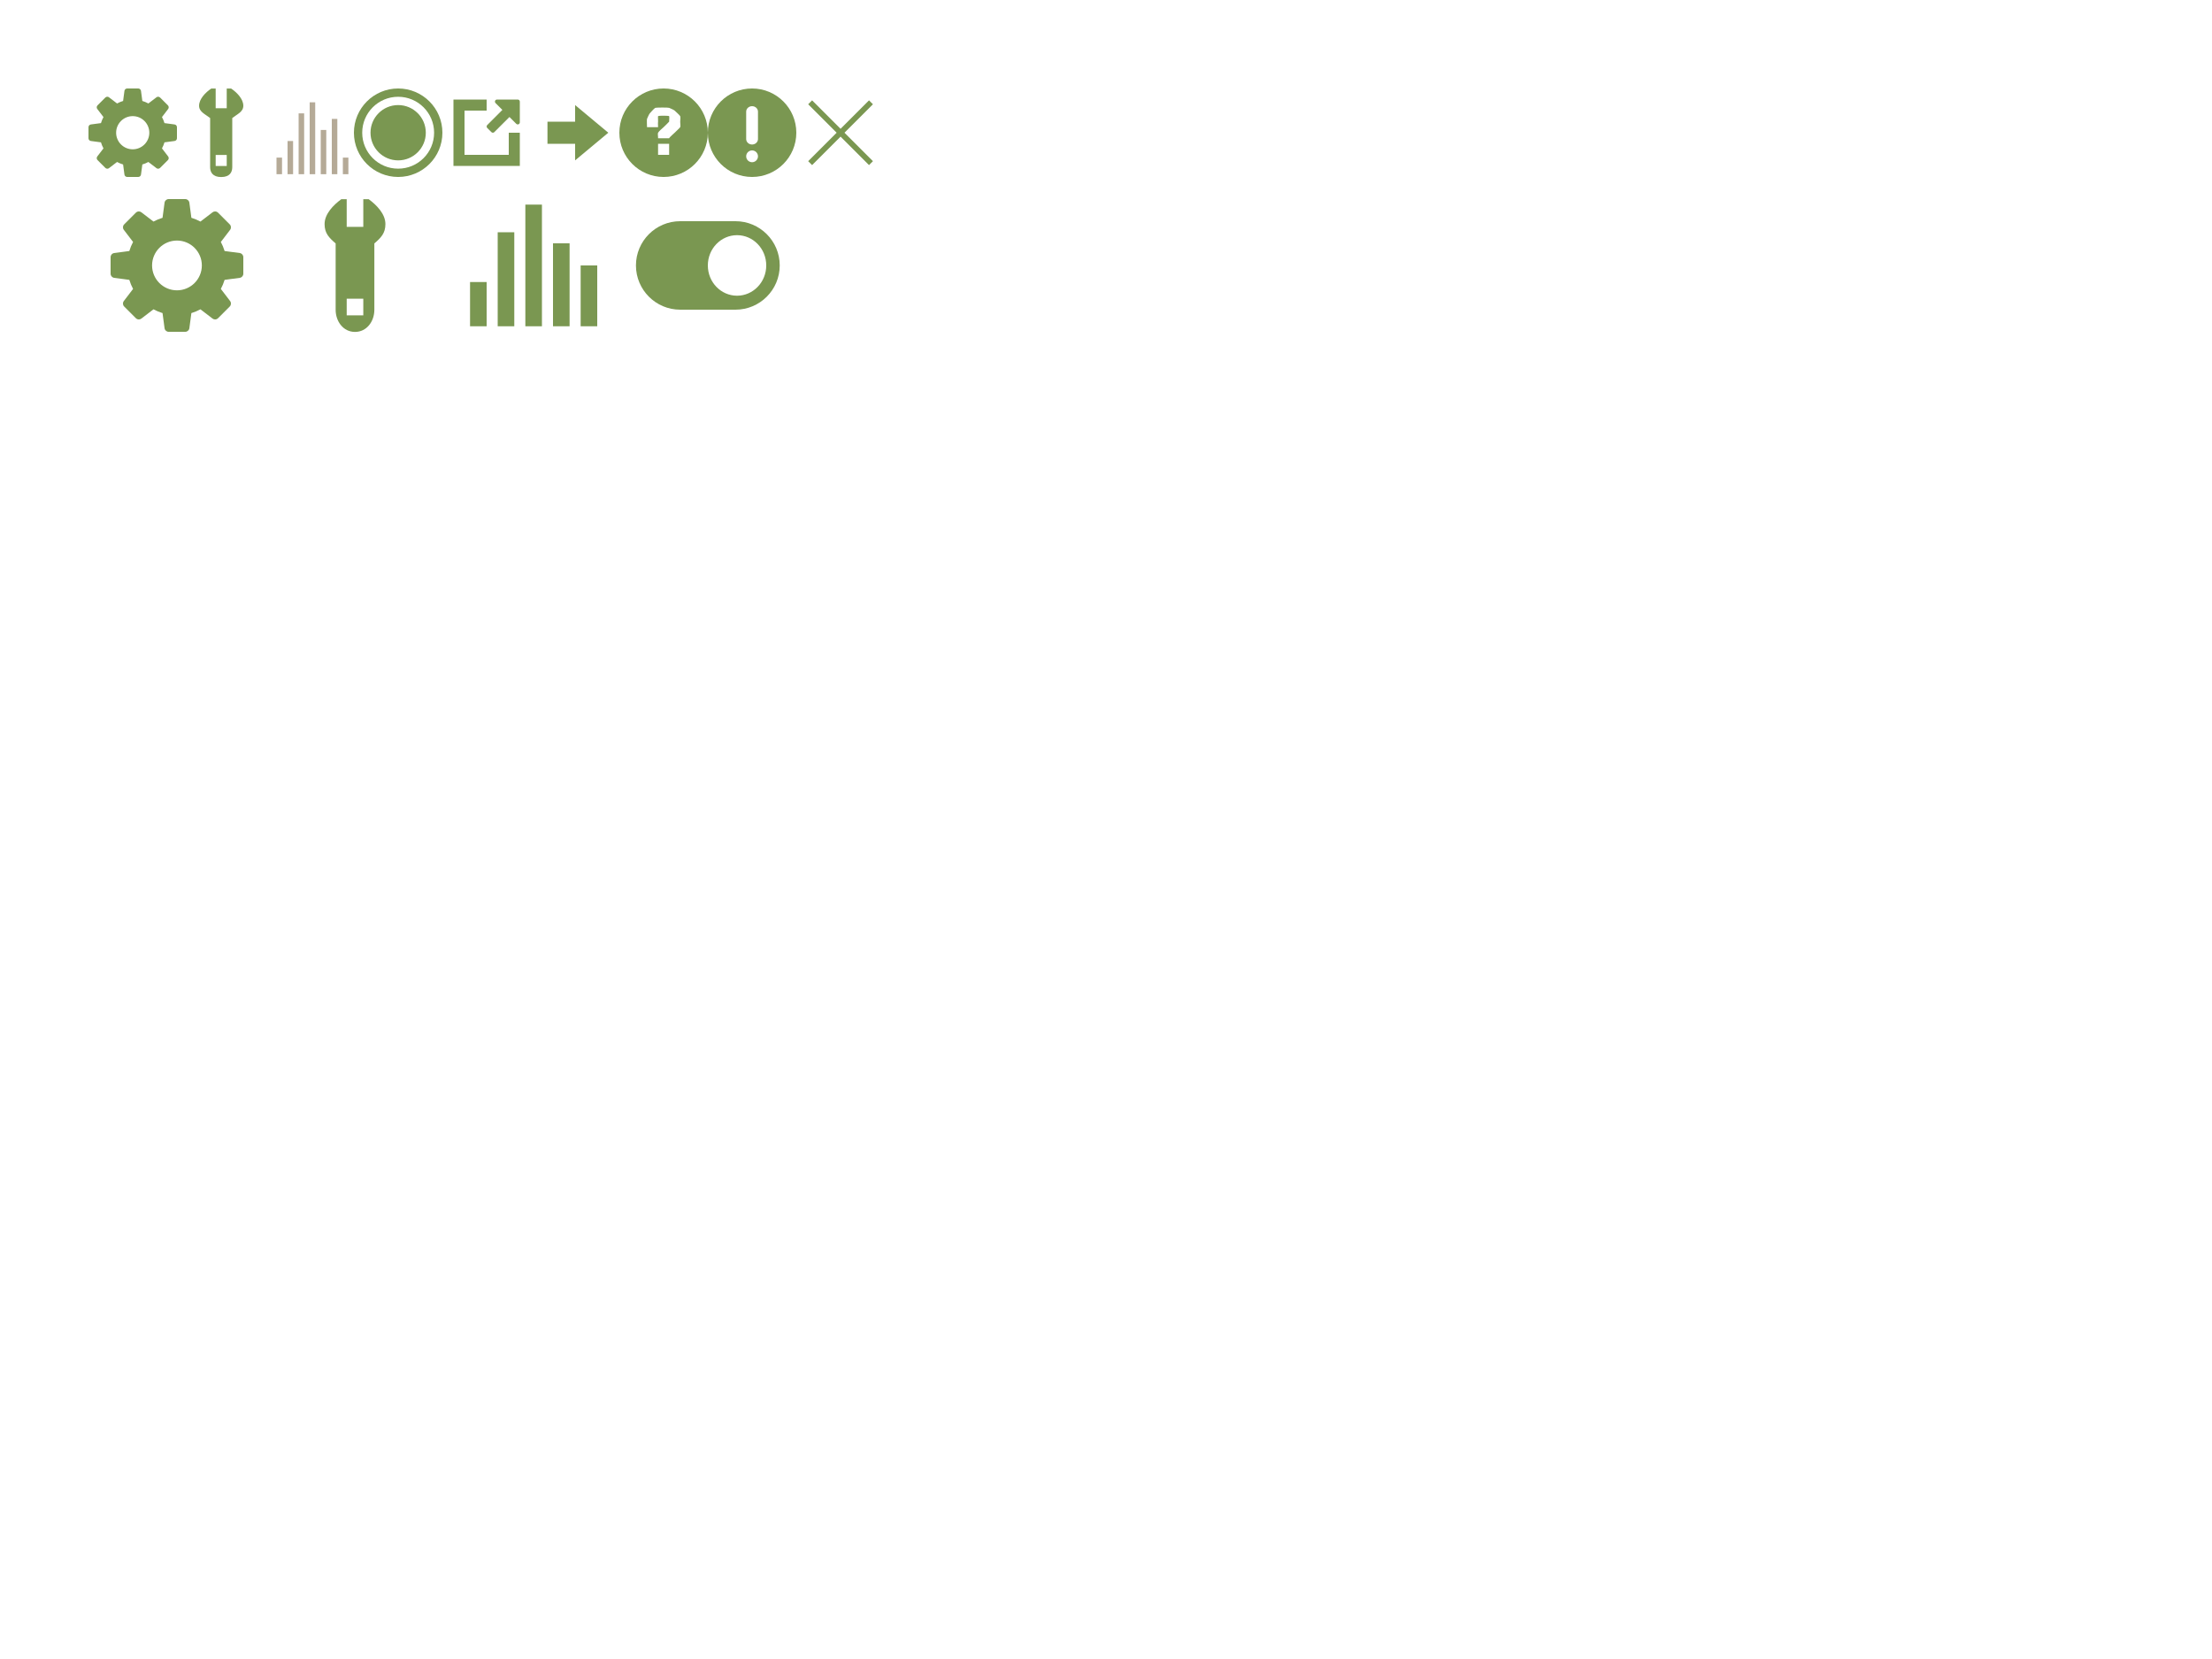
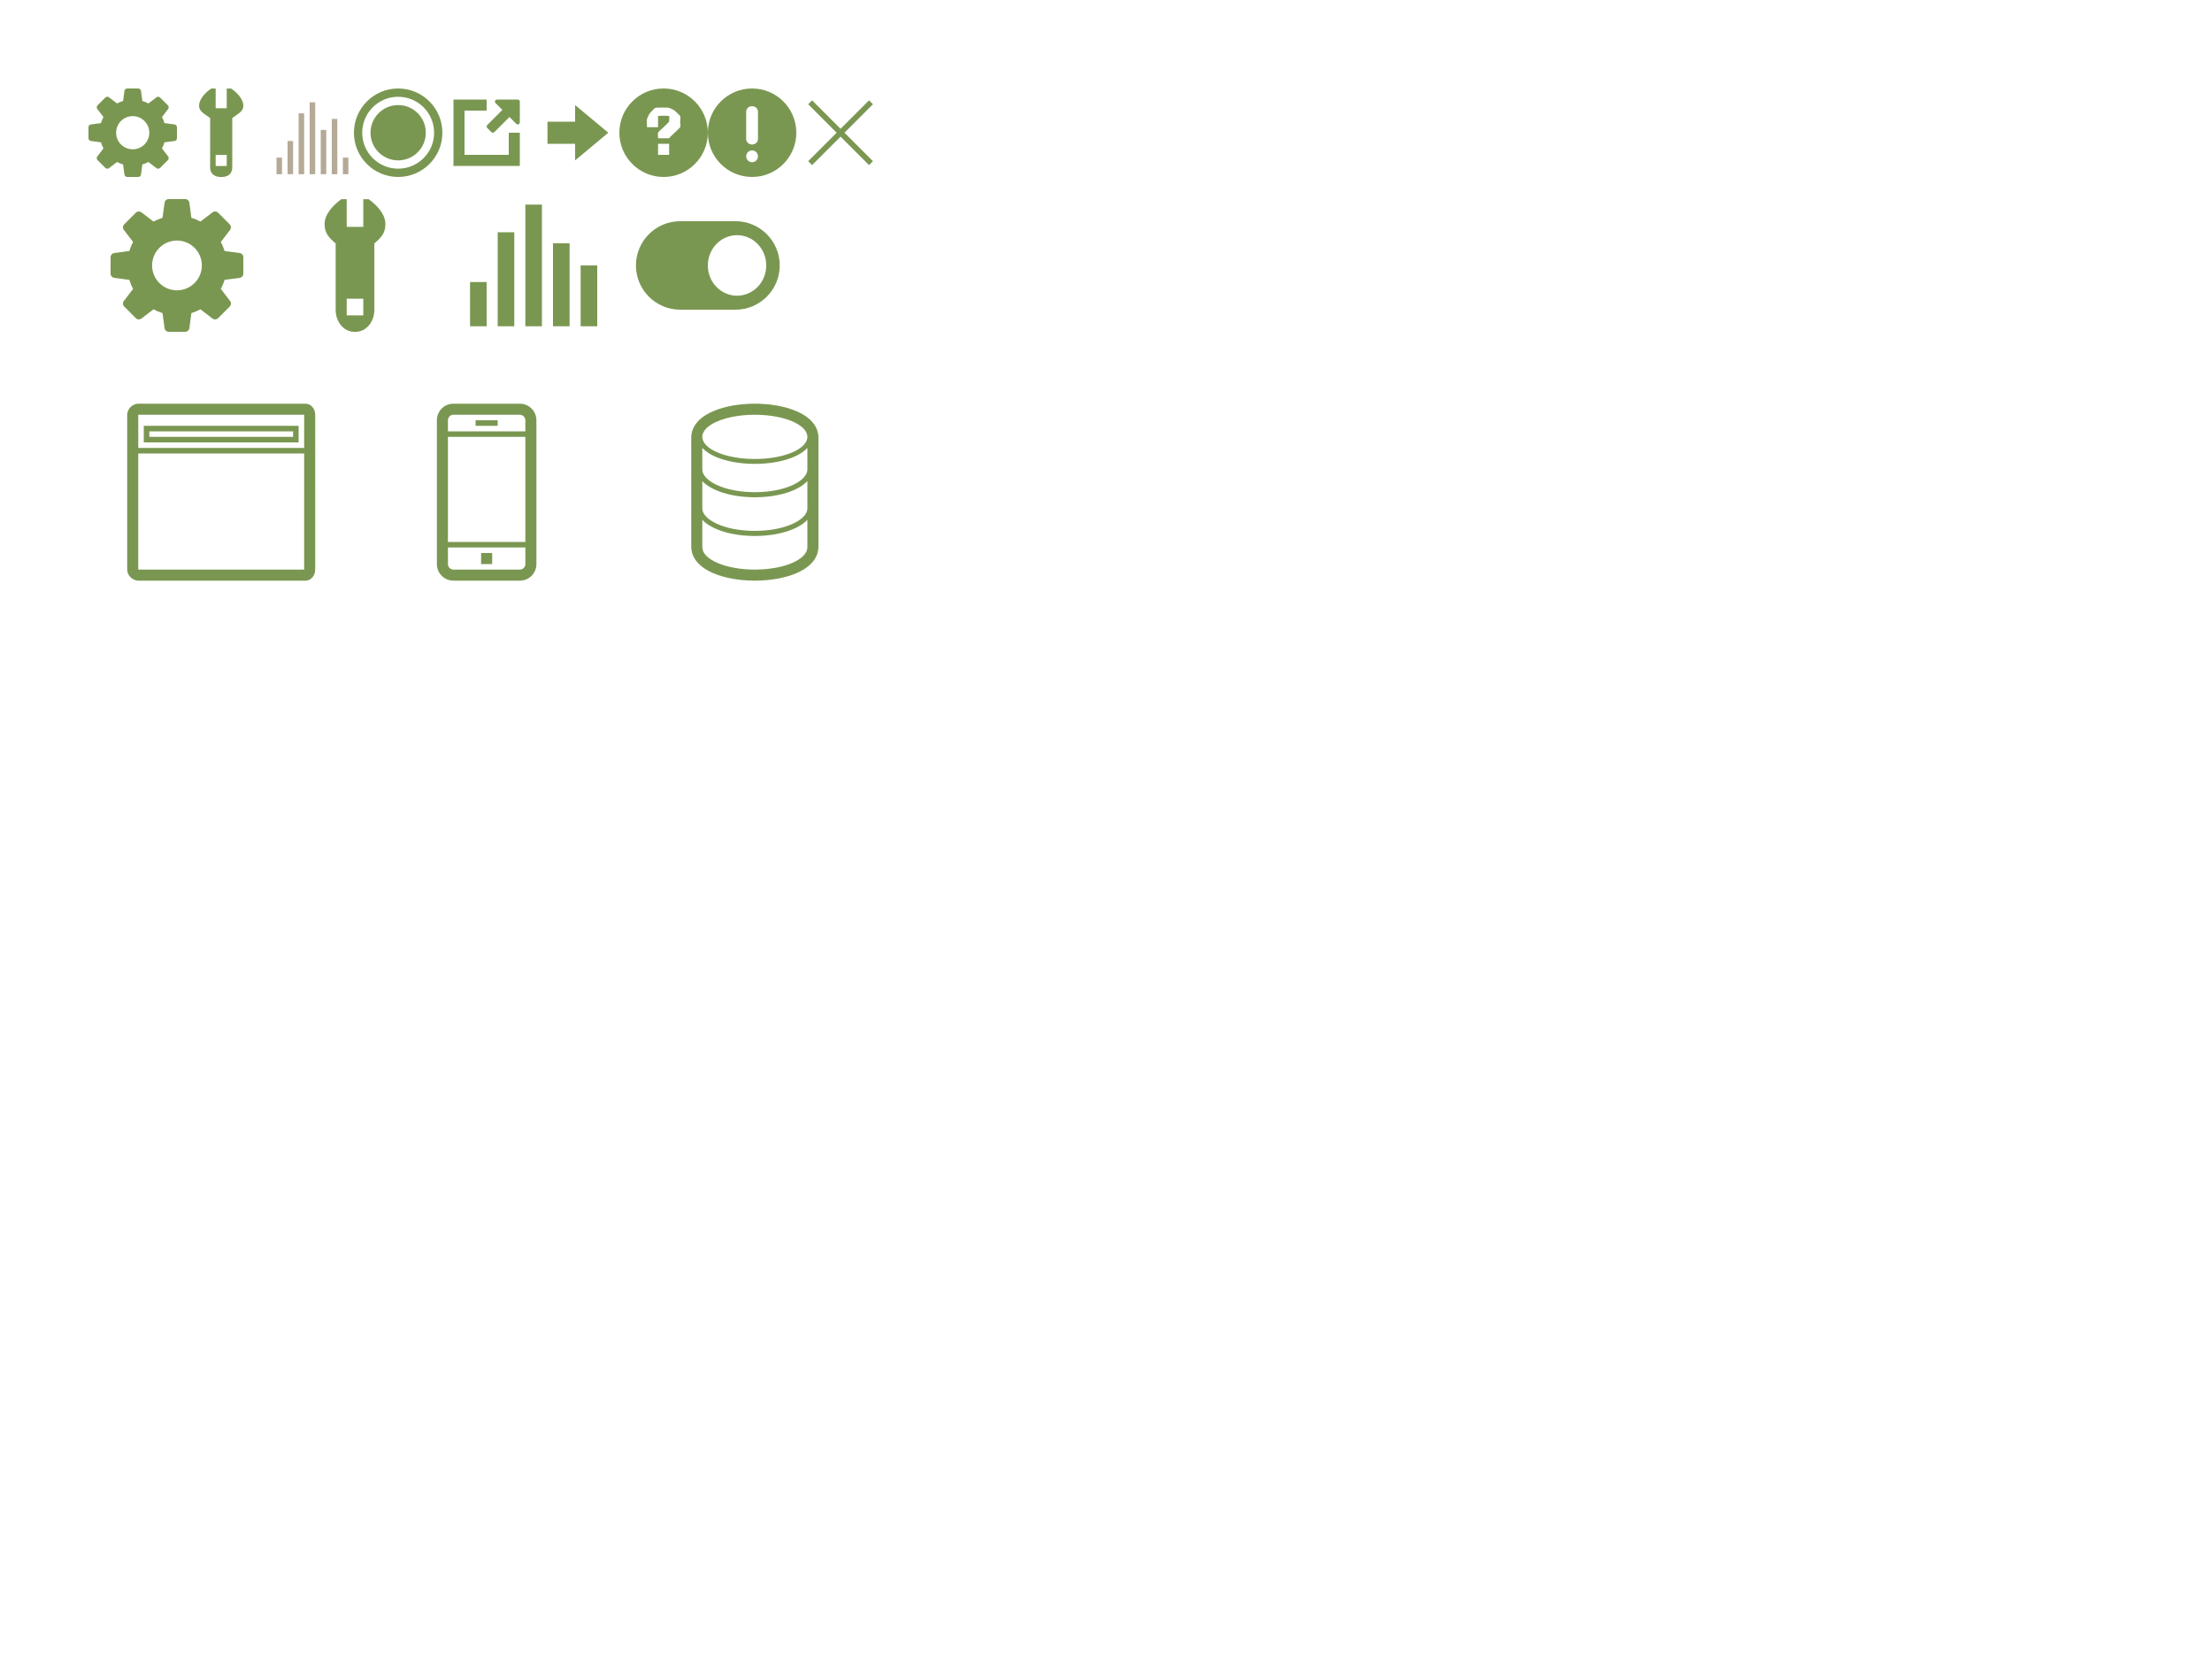
<svg xmlns="http://www.w3.org/2000/svg" width="400px" height="300px" viewBox="0 0 400 300" version="1.1">
  <description>Created with Sketch (http://www.bohemiancoding.com/sketch)</description>
  <defs />
  <g id="Page-1" stroke="none" stroke-width="1" fill="none" fill-rule="evenodd">
    <g id="dark-green">
      <path d="M32,52.5 C34.485,52.5 36.5,50.484 36.5,48 C36.5,45.516 34.485,43.5 32,43.5 C29.515,43.5 27.5,45.516 27.5,48 C27.5,50.484 29.515,52.5 32,52.5 L32,52.5 Z M44,49.5 C44,49.875 43.722,50.194 43.349,50.242 L40.615,50.608 C40.442,51.18 40.214,51.729 39.936,52.247 L41.611,54.439 C41.84,54.737 41.812,55.159 41.546,55.425 L39.425,57.546 C39.279,57.692 39.087,57.765 38.894,57.765 C38.734,57.765 38.574,57.714 38.439,57.611 L36.247,55.935 C35.729,56.212 35.181,56.441 34.608,56.616 L34.243,59.349 C34.194,59.722 33.876,60 33.5,60 L30.5,60 C30.124,60 29.806,59.722 29.757,59.349 L29.392,56.616 C28.819,56.441 28.271,56.214 27.753,55.935 L25.561,57.611 C25.426,57.714 25.266,57.765 25.106,57.765 C24.913,57.765 24.721,57.692 24.575,57.546 L22.454,55.425 C22.188,55.159 22.16,54.737 22.389,54.439 L24.064,52.247 C23.787,51.729 23.558,51.18 23.385,50.608 L20.651,50.242 C20.278,50.194 20,49.875 20,49.5 L20,46.5 C20,46.125 20.278,45.806 20.651,45.758 L23.385,45.392 C23.558,44.82 23.787,44.271 24.064,43.753 L22.389,41.561 C22.16,41.263 22.188,40.841 22.454,40.575 L24.575,38.454 C24.721,38.308 24.913,38.235 25.106,38.235 C25.266,38.235 25.426,38.286 25.561,38.389 L27.753,40.065 C28.271,39.786 28.819,39.559 29.392,39.384 L29.757,36.651 C29.806,36.278 30.124,36 30.5,36 L33.5,36 C33.876,36 34.194,36.278 34.243,36.651 L34.608,39.384 C35.181,39.559 35.729,39.788 36.247,40.065 L38.439,38.389 C38.574,38.286 38.734,38.235 38.894,38.235 C39.087,38.235 39.279,38.308 39.425,38.454 L41.546,40.575 C41.812,40.841 41.84,41.263 41.612,41.561 L39.936,43.753 C40.214,44.271 40.442,44.82 40.615,45.392 L43.349,45.758 C43.722,45.806 44,46.125 44,46.5 L44,49.5 Z" id="settings-big" fill="#7A9751" />
      <path d="M24,27 C25.657,27 27,25.656 27,24 C27,22.344 25.657,21 24,21 C22.343,21 21,22.344 21,24 C21,25.656 22.343,27 24,27 L24,27 Z M32,23 L32,25 C32,25.25 31.814,25.462 31.566,25.495 L29.743,25.739 C29.628,26.12 29.476,26.486 29.29,26.831 L30.408,28.293 C30.56,28.491 30.541,28.773 30.364,28.95 L28.95,30.364 C28.853,30.461 28.725,30.51 28.596,30.51 C28.489,30.51 28.383,30.476 28.293,30.407 L26.831,29.29 C26.486,29.475 26.12,29.628 25.739,29.744 L25.496,31.566 C25.462,31.815 25.251,32 25,32 L23,32 C22.749,32 22.538,31.815 22.504,31.566 L22.261,29.744 C21.88,29.628 21.514,29.476 21.169,29.29 L19.707,30.407 C19.617,30.476 19.511,30.51 19.404,30.51 C19.275,30.51 19.147,30.461 19.05,30.364 L17.636,28.95 C17.459,28.773 17.44,28.491 17.592,28.293 L18.71,26.831 C18.524,26.486 18.372,26.12 18.257,25.739 L16.434,25.495 C16.186,25.462 16,25.25 16,25 L16,23 C16,22.75 16.186,22.538 16.434,22.505 L18.257,22.261 C18.372,21.88 18.524,21.514 18.71,21.169 L17.592,19.707 C17.44,19.509 17.459,19.227 17.636,19.05 L19.05,17.636 C19.147,17.539 19.275,17.49 19.404,17.49 C19.511,17.49 19.617,17.524 19.707,17.593 L21.169,18.71 C21.514,18.524 21.88,18.372 22.261,18.256 L22.504,16.434 C22.538,16.185 22.749,16 23,16 L25,16 C25.251,16 25.462,16.185 25.496,16.434 L25.739,18.256 C26.12,18.372 26.486,18.525 26.831,18.71 L28.293,17.593 C28.383,17.524 28.489,17.49 28.596,17.49 C28.725,17.49 28.853,17.539 28.95,17.636 L30.364,19.05 C30.541,19.227 30.56,19.509 30.408,19.707 L29.291,21.169 C29.476,21.514 29.628,21.88 29.743,22.261 L31.566,22.505 C31.814,22.538 32,22.75 32,23 L32,23 Z" id="settings-small" fill="#7A9751" />
      <path d="M85,51 L85,59 L88,59 L88,51 L85,51 Z M90,42 L90,59 L93,59 L93,42 L90,42 Z M95,37 L95,59 L98,59 L98,37 L95,37 Z M100,44 L100,59 L103,59 L103,44 L100,44 Z M105,48 L105,59 L108,59 L108,48 L105,48 Z" id="debugger-big" fill="#7A9751" />
      <path d="M54.5,31.5 L54.5,20.5 L54.5,31.5 Z M56.5,31.5 L56.5,18.5 L56.5,31.5 Z M58.5,31.5 L58.5,23.5 L58.5,31.5 Z M60.5,31.5 L60.5,21.5 L60.5,31.5 Z M52.5,31.5 L52.5,25.5 L52.5,31.5 Z M62.5,31.5 L62.5,28.5 L62.5,31.5 Z M50.5,31.5 L50.5,28.5 L50.5,31.5 Z" id="debugger-small" stroke="#B5AA97" stroke-linecap="square" fill="#7A9751" />
      <path d="M41.8,16.014 L41,16.014 L41,19.57 L39,19.57 L39,16.014 L38.2,16.014 C37.173,16.701 36,17.893 36,19.125 C36,20.241 37.135,20.658 38,21.347 L38,30.236 C38,31.125 38.444,32.014 40,32.014 C41.556,32.014 42,31.125 42,30.236 L42,21.347 C42.865,20.658 44,20.241 44,19.125 C44,17.893 42.827,16.701 41.8,16.014 Z M39,28.016 L39,30.016 L41,30.016 L41,28.016 L39,28.016 Z" id="setup-small" fill="#7A9751" />
      <path d="M66.67,36.021 L65.695,36.021 L65.695,41.021 L62.695,41.021 L62.695,36.021 L61.72,36.021 C60.307,37.052 58.695,38.673 58.695,40.521 C58.695,42.194 59.505,42.987 60.695,44.021 L60.695,56.021 C60.695,58.098 62.056,60.021 64.195,60.021 C66.334,60.021 67.695,58.098 67.695,56.021 L67.695,44.021 C68.885,42.987 69.695,42.194 69.695,40.521 C69.695,38.673 68.083,37.052 66.67,36.021 Z M62.695,54.021 L62.695,57.021 L65.695,57.021 L65.695,54.021 L62.695,54.021 Z" id="setup-big" fill="#7A9751" />
      <path d="M122.995,40 C118.58,40 115,43.591 115,48 C115,52.418 118.588,56 122.995,56 L133.005,56 C137.42,56 141,52.409 141,48 C141,43.582 137.412,40 133.005,40 L122.995,40 Z M133.281,53.474 C136.198,53.474 138.562,51.023 138.562,48 C138.562,44.977 136.198,42.526 133.281,42.526 C130.364,42.526 128,44.977 128,48 C128,51.023 130.364,53.474 133.281,53.474 Z" id="integrations-big" fill="#7A9751" />
      <path d="M120,32 C124.418,32 128,28.418 128,24 C128,19.582 124.418,16 120,16 C115.582,16 112,19.582 112,24 C112,28.418 115.582,32 120,32 Z M119,26 L119,28 L121,28 L121,26 L119,26 Z M119,23 C119,22.802 118.956,22.172 119,22 C119.024,21.906 118.954,21.02 119,21 C119.289,20.879 120.913,20.915 121,21 C121.072,21.07 121,21.81 121,22 C121,22 120.147,22.89 120,23 C119.853,23.11 119.099,23.787 119,24 C118.901,24.213 119.022,24.685 119,25 C119,25 119.735,25 120,25 C120.23,25 121,25 121,25 C121.019,24.86 121.95,24.059 122,24 C122.079,23.906 122.962,23.095 123,23 C123.092,22.773 123,22.352 123,22 C123,21.787 123.092,21.246 123,21 C122.949,20.863 122.094,20.094 122,20 C121.866,19.866 121.129,19.553 121,19.5 C120.808,19.421 118.647,19.439 118.5,19.5 C118.293,19.586 117.584,20.412 117.5,20.5 C117.38,20.625 117.062,21.341 117,21.5 C116.943,21.646 117.004,22.779 117,23 L119,23 Z" id="Oval-9" fill="#7A9751" />
      <path d="M136,29.333 C136.589,29.333 137.067,28.856 137.067,28.267 C137.067,27.677 136.589,27.2 136,27.2 C135.411,27.2 134.933,27.677 134.933,28.267 C134.933,28.856 135.411,29.333 136,29.333 L136,29.333 Z M136,16 C140.418,16 144,19.582 144,24 C144,28.418 140.418,32 136,32 C131.582,32 128,28.418 128,24 C128,19.582 131.582,16 136,16 L136,16 Z M134.933,25.143 L134.933,20.19 C134.933,19.643 135.411,19.2 136,19.2 C136.589,19.2 137.067,19.643 137.067,20.19 L137.067,25.143 C137.067,25.69 136.589,26.133 136,26.133 C135.411,26.133 134.933,25.69 134.933,25.143 Z" id="Fill-28" fill="#7A9751" />
      <path d="M152,24 L146.5,29.5 L152,24 L146.5,18.5 L152,24 Z M152,24 L157.5,18.5 L152,24 L157.5,29.5 L152,24 Z" id="Line" stroke="#7A9751" />
      <path d="M104,19 L110,24 L104,29 L104,26 L99,26 L99,22 L104,22 L104,19 Z" id="e" fill="#7A9751" />
      <path d="M72,32 C76.418,32 80,28.418 80,24 C80,19.582 76.418,16 72,16 C67.582,16 64,19.582 64,24 C64,28.418 67.582,32 72,32 Z M78.5,24 C78.5,20.41 75.59,17.5 72,17.5 C68.41,17.5 65.5,20.41 65.5,24 C65.5,27.59 68.41,30.5 72,30.5 C75.59,30.5 78.5,27.59 78.5,24 Z M72,29 C74.761,29 77,26.761 77,24 C77,21.239 74.761,19 72,19 C69.239,19 67,21.239 67,24 C67,26.761 69.239,29 72,29 Z" id="integrations-small" fill="#7A9751" />
      <path d="M92.125,21.156 L93.36,22.39 C93.432,22.462 93.528,22.5 93.625,22.5 C93.673,22.5 93.722,22.491 93.768,22.472 C93.909,22.414 94,22.277 94,22.125 L94,18.375 C94,18.168 93.832,18 93.625,18 L89.875,18 C89.723,18 89.586,18.091 89.528,18.232 C89.509,18.277 89.5,18.326 89.5,18.375 C89.5,18.473 89.538,18.568 89.61,18.64 L90.844,19.875 L88.11,22.61 C88.037,22.683 88,22.779 88,22.875 C88,22.971 88.037,23.067 88.11,23.14 L88.86,23.89 C88.933,23.963 89.028,24 89.125,24 C89.221,24 89.316,23.963 89.39,23.89 L92.125,21.156 L92.125,21.156 Z M82,30 L82,18 L88,18 L88,20 L84,20 L84,28 L92,28 L92,24 L94,24 L94,30 L82,30 Z" id="Fill-254" fill="#7A9751" />
+       <path d="M95,79 L95,98 L95,98 L81,98 L81,79 L95,79 Z M95,78 L95,75.996 C95,75.451 94.548,75 94.007,75 L81.993,75 C81.442,75 81,75.442 81,75.996 L81,78 L95,78 L95,78 Z M95,99 L95,102.004 C95,102.558 94.558,103 94.007,103 L81.993,103 C81.452,103 81,102.549 81,102.004 L81,99 L95,99 Z M79,75.996 L79,102.004 C79,103.659 80.353,105 81.993,105 L94.007,105 C95.66,105 97,103.666 97,102.004 L97,75.996 C97,74.341 95.647,73 94.007,73 L81.993,73 C80.34,73 79,74.334 79,75.996 Z M87,100 L87,102 L89,102 L89,100 L87,100 Z M89.5,77 L90,77 L90,76 L89.5,76 L86.5,76 L86,76 L86,77 L86.5,77 L89.5,77 Z" id="Rectangle-16" fill="#7A9751" />
+       <path d="M55.002,81 C55.002,77.497 55.002,75 55.003,75 C55.003,75 25.002,74.996 25.002,75.002 C25.002,75.002 25.002,77.498 25.002,81 L55.002,81 Z M55.002,82 C55.001,90.293 55,102.998 55,102.998 C55,103.004 25,103 25,103 C25.001,103 25.002,90.293 25.002,82 L55.002,82 Z M23,75 L23,103 C23,104.106 24.032,105 25,105 L55.252,105 C56.218,105 57,104.111 57,102.998 L57,75.002 C57,73.896 56.22,73 55.252,73 L25,73 C24.035,73 23,73.888 23,75 Z M26,77 L26,80 L54,80 L54,77 L26,77 Z M27,78 L27,79 L53,79 L53,78 L27,78 Z" id="Rectangle-18" fill="#7A9751" />
+       <path d="M136.5,103 C131.254,103 127,101.185 127,98.948 L127,94 C128.638,95.74 132.23,96.921 136.5,96.921 C140.77,96.921 144.362,95.74 146,94 L146,98.948 C146,101.185 141.746,103 136.5,103 L136.5,103 Z M136.5,83 C131.254,83 127,81.209 127,79 C127,76.791 131.254,75 136.5,75 C141.746,75 146,76.791 146,79 C146,81.209 141.746,83 136.5,83 L136.5,83 Z M136.5,89 C130.818,89 127,86.883 127,84.907 L127,81 C127.57,81.616 128.388,82.164 129.43,82.613 C131.333,83.433 133.845,83.884 136.5,83.884 C139.155,83.884 141.667,83.433 143.57,82.613 C144.612,82.164 145.43,81.616 146,81 L146,84.907 C146,86.883 142.182,89 136.5,89 L136.5,89 Z M127,87 C128.638,88.74 132.23,89.921 136.5,89.921 C140.77,89.921 144.362,88.74 146,87 L146,91.948 C146,93.904 142.182,96 136.5,96 C130.818,96 127,93.904 127,91.948 L127,87 L127,87 Z M136.5,73 C133.702,73 131.042,73.475 129.012,74.339 C125.521,75.822 125,77.965 125,79.111 L125,98.889 C125,100.035 125.521,102.177 129.012,103.661 C131.042,104.525 133.702,105 136.5,105 C139.298,105 141.957,104.525 143.988,103.661 C147.479,102.177 148,100.035 148,98.889 L148,79.111 C148,77.965 147.479,75.822 143.988,74.339 C141.957,73.475 139.298,73 136.5,73 Z" id="Fill-160" fill="#7A9751" />
    </g>
  </g>
</svg>
